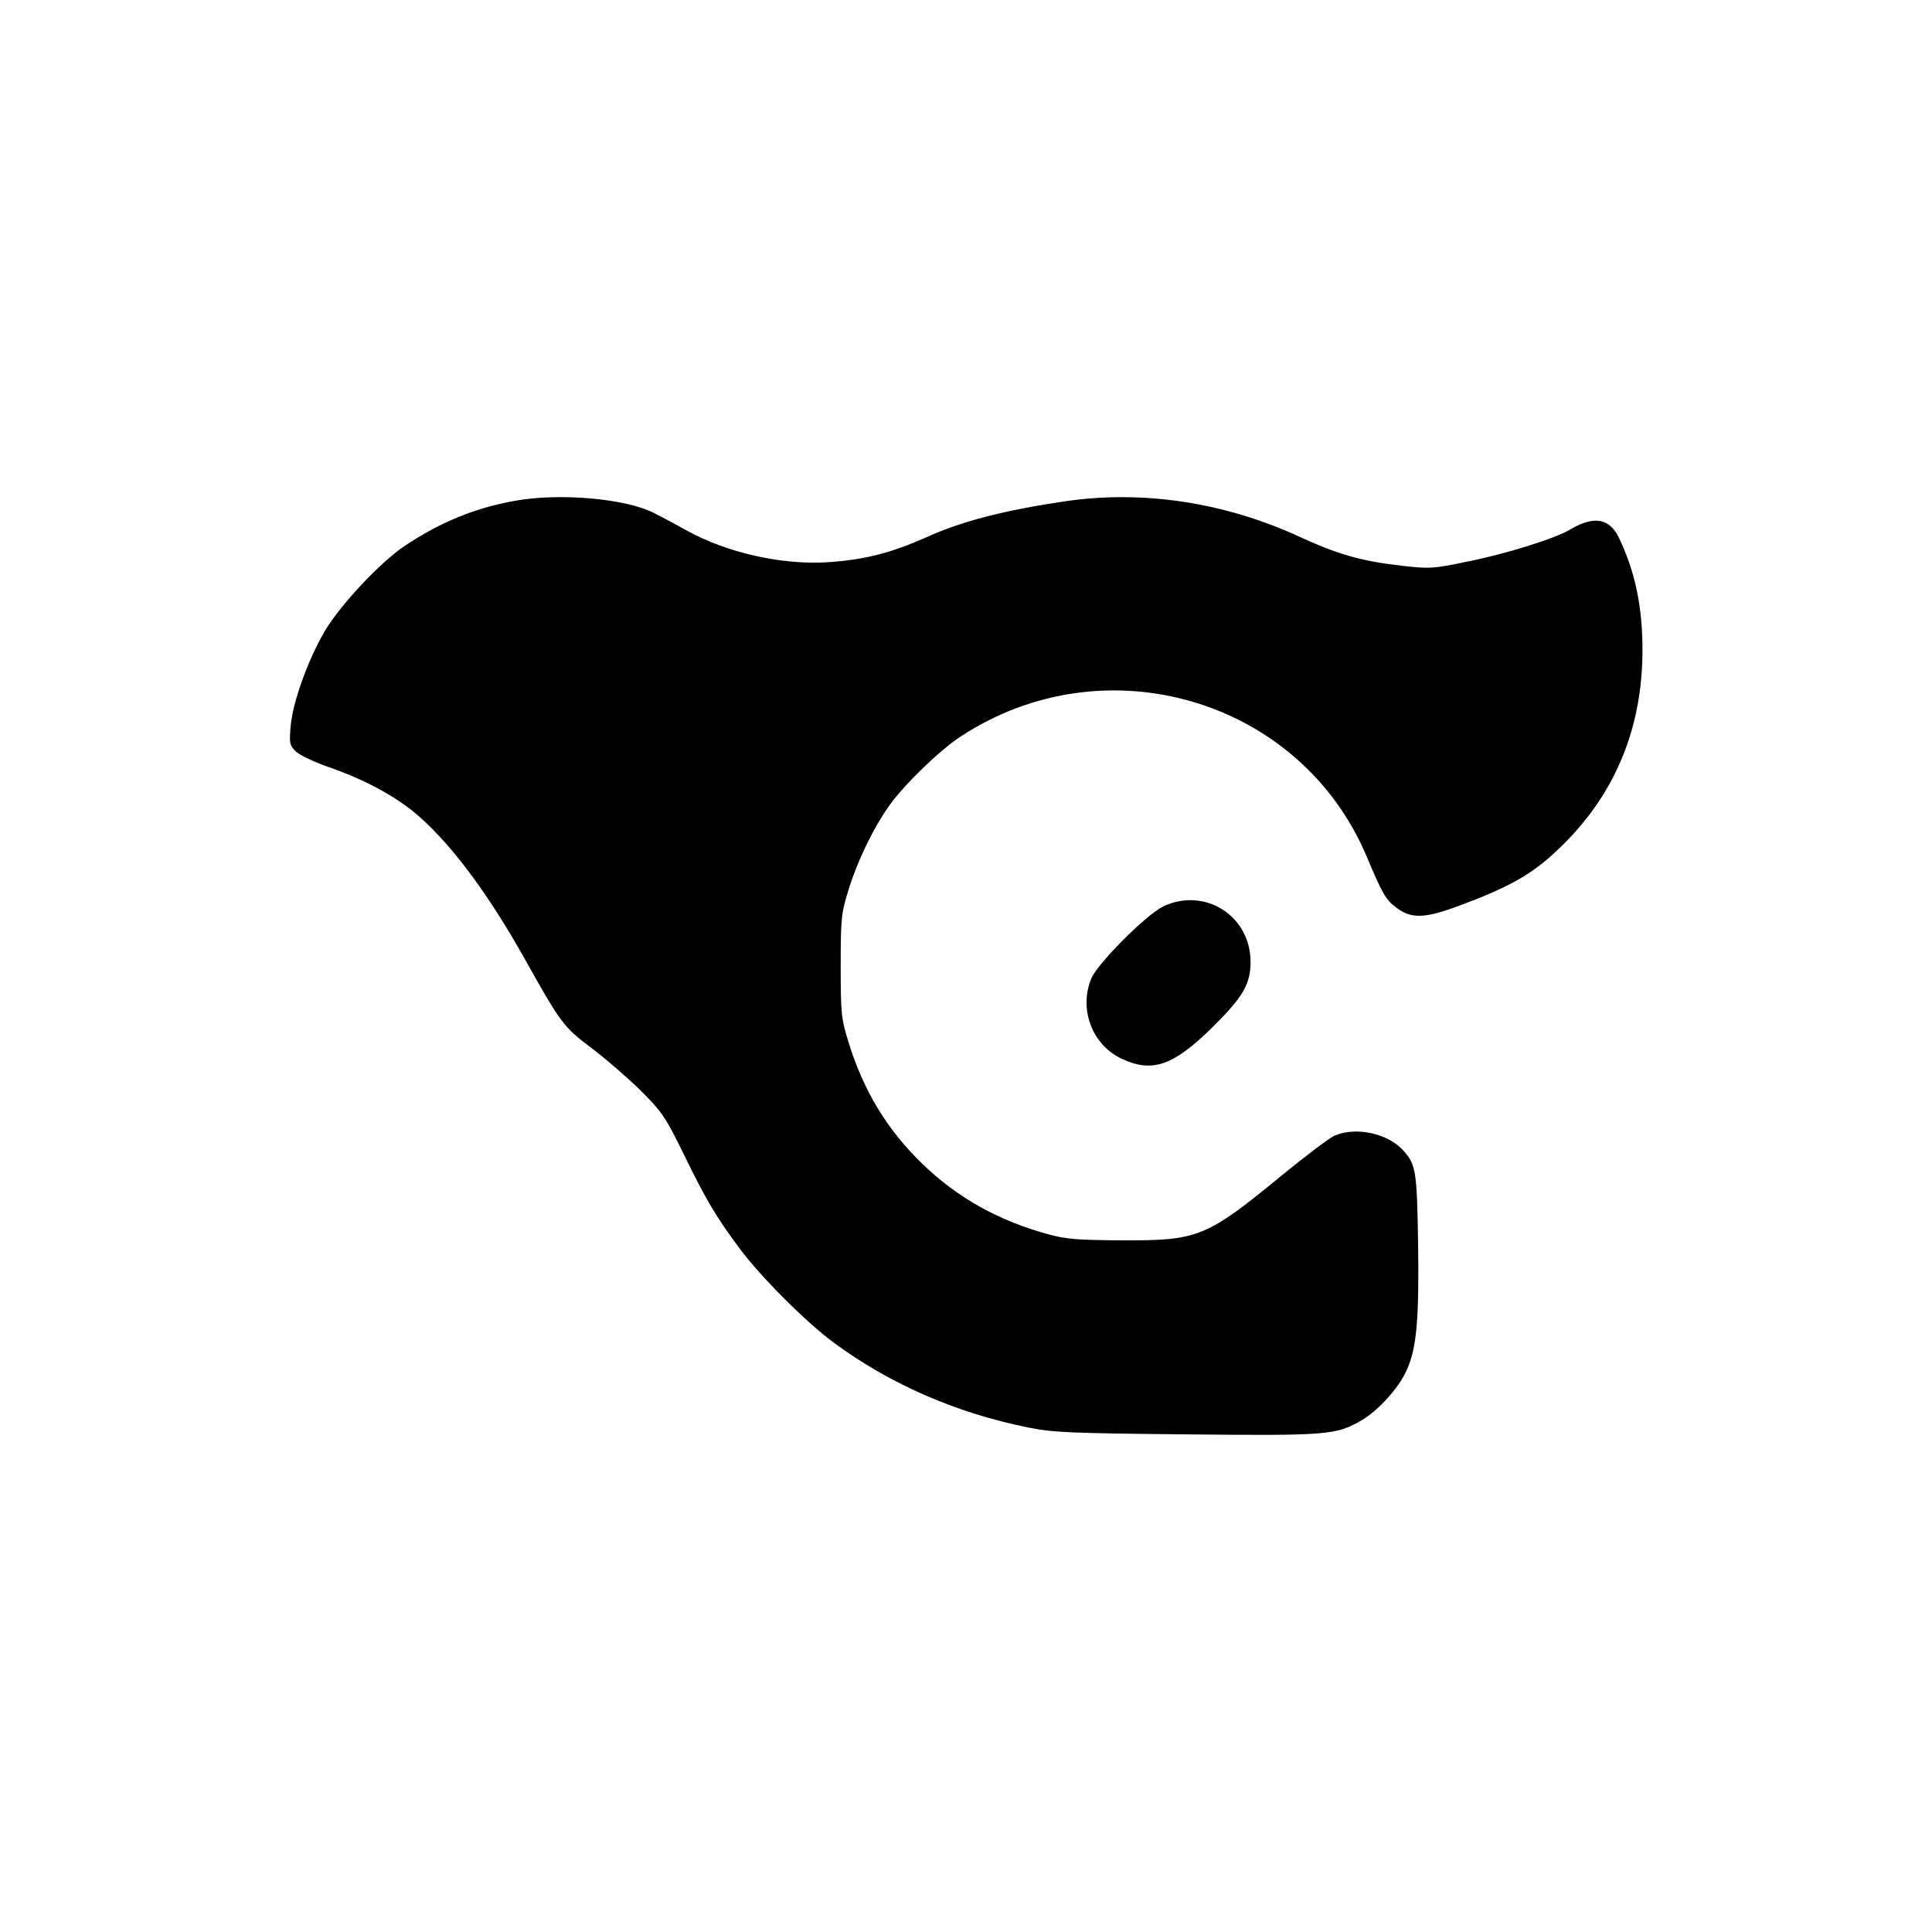
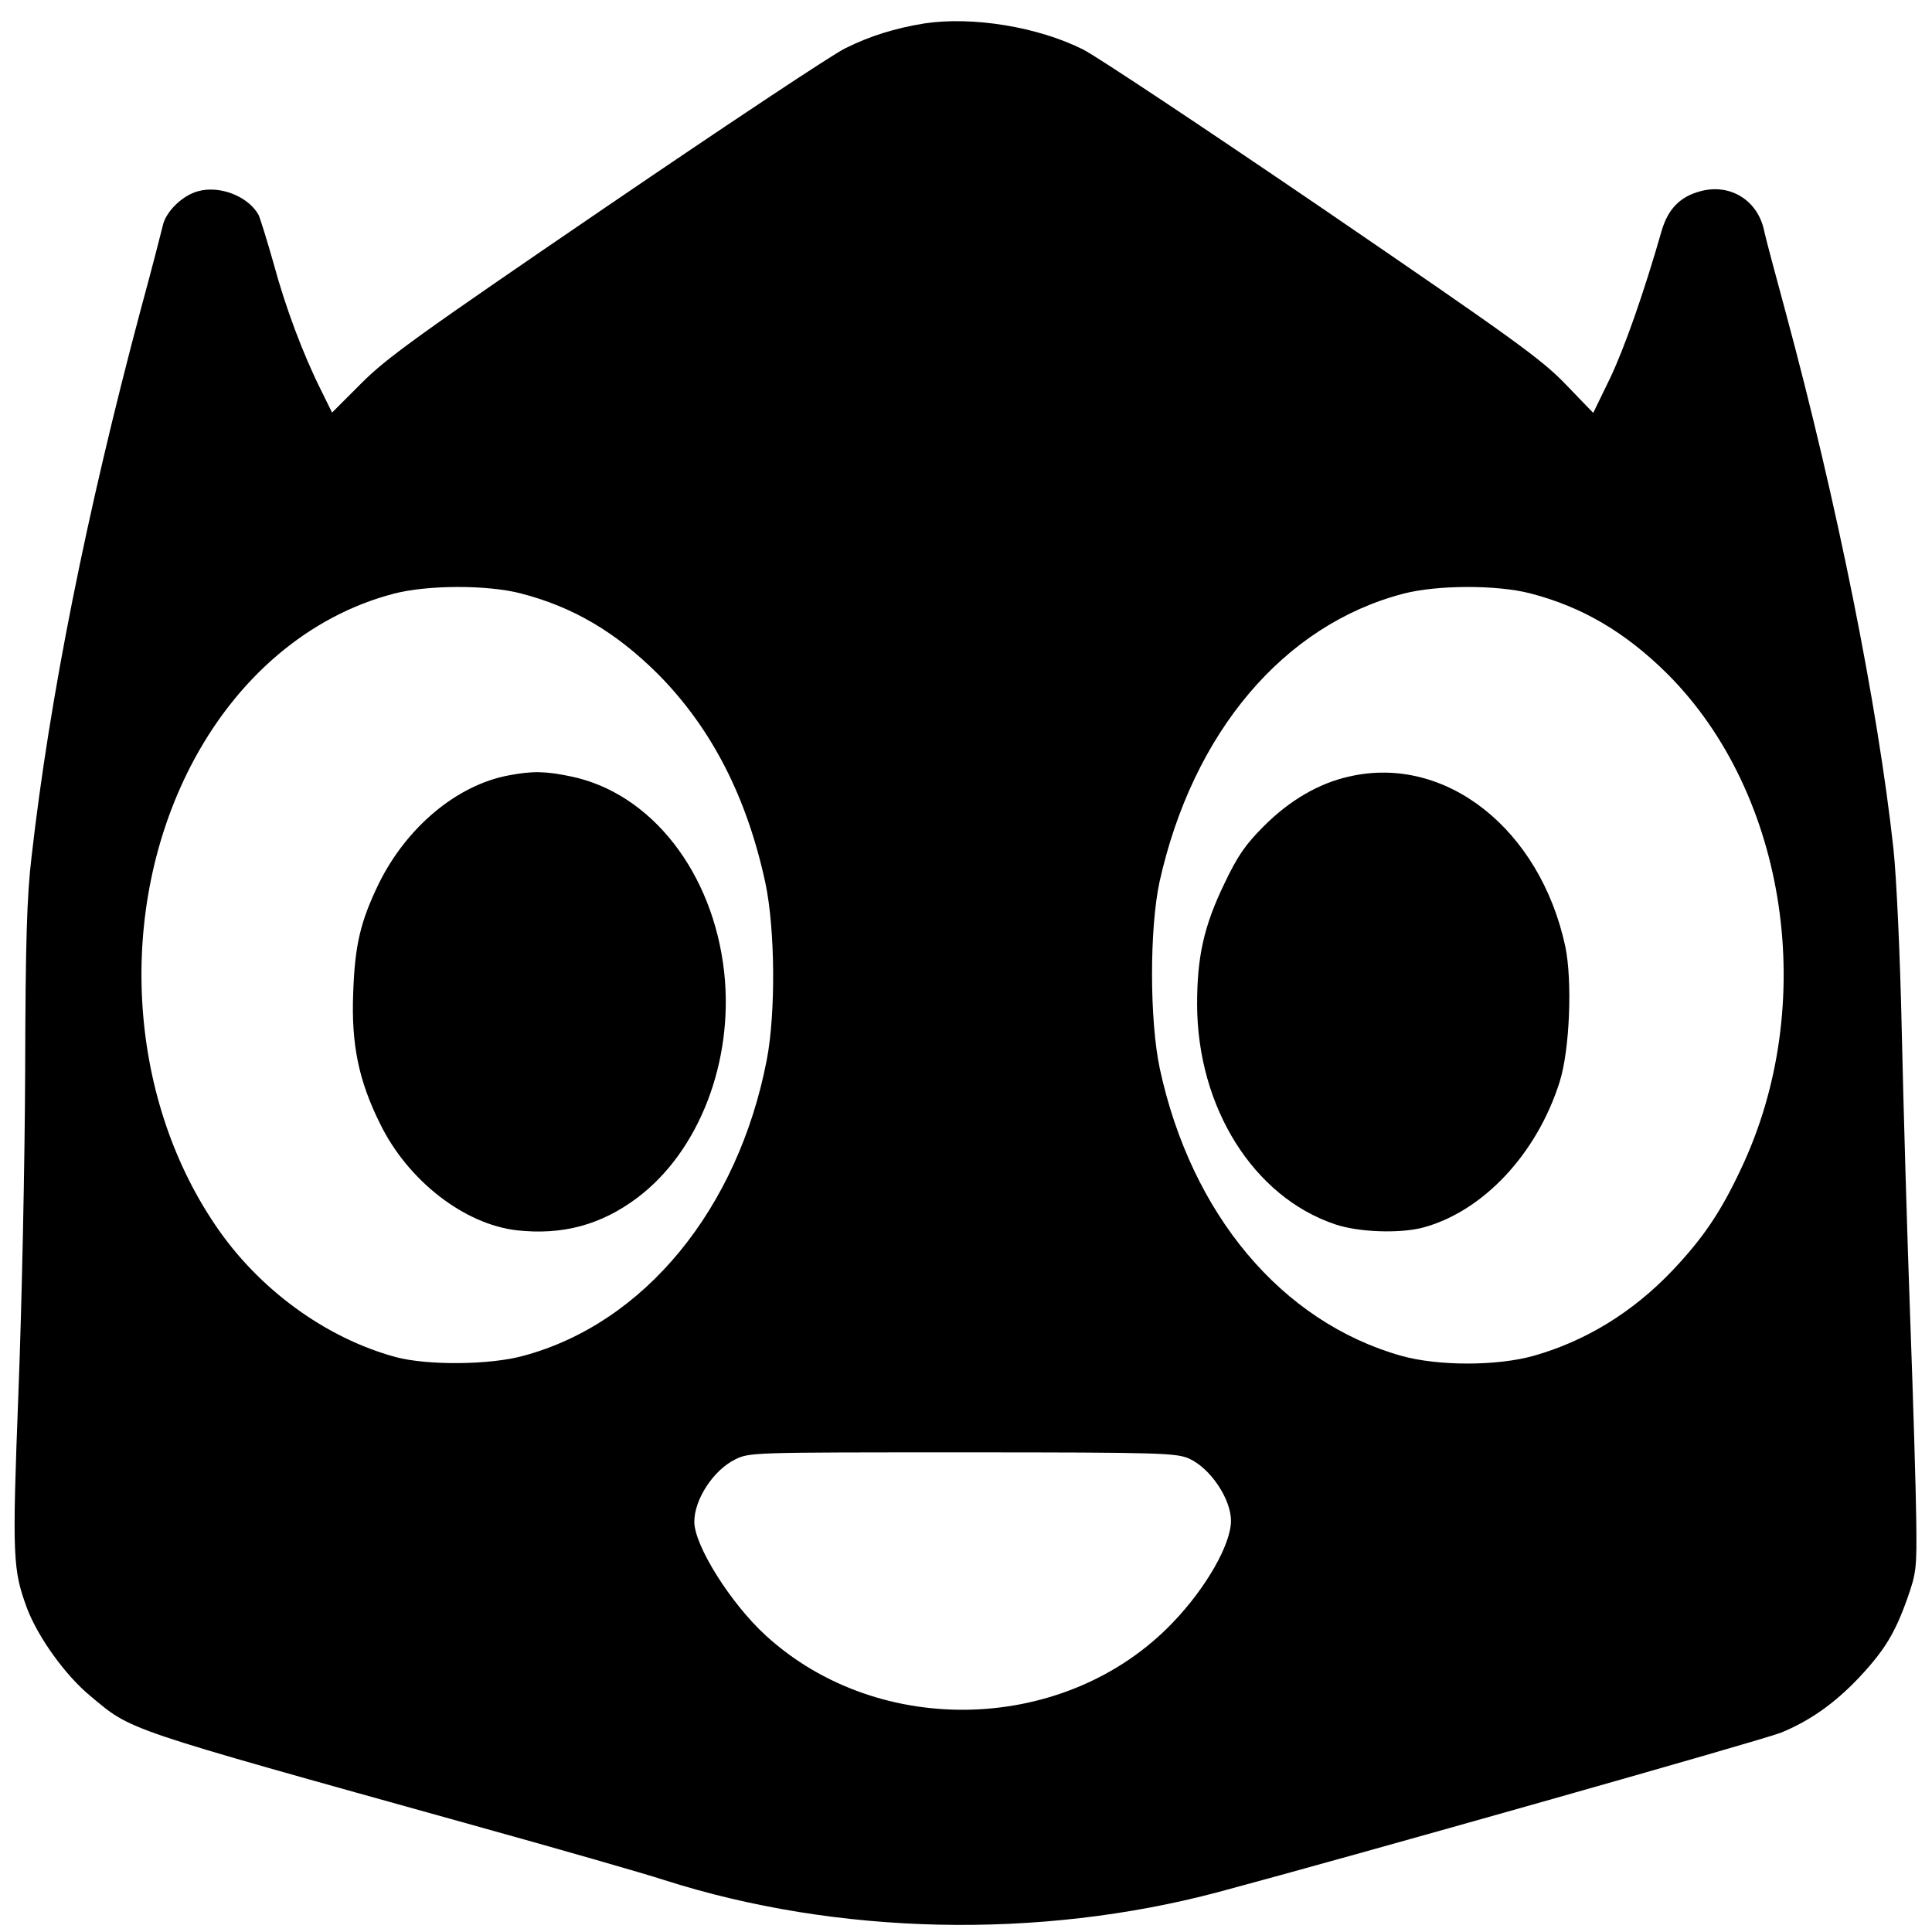
- <svg xmlns="http://www.w3.org/2000/svg" version="1.0" width="700pt" height="700pt" viewBox="0 0 700 700" preserveAspectRatio="xMidYMid meet">
-   <g transform="translate(0,700) scale(0.1,-0.1)" fill="#000000" stroke="none">
-     <path d="M1863 5185 c-141 -25 -267 -77 -394 -161 -89 -59 -233 -212 -292 -310 -60 -102 -117 -259 -124 -346 -5 -60 -4 -68 18 -90 13 -13 67 -39 119 -57 124 -43 230 -99 307 -161 124 -101 262 -282 399 -525 137 -245 146 -256 248 -333 52 -39 132 -109 178 -154 76 -76 89 -95 152 -223 84 -173 121 -235 207 -350 75 -101 241 -267 339 -339 204 -151 446 -256 705 -308 89 -18 150 -21 572 -25 515 -5 544 -3 638 52 59 35 132 115 161 179 37 80 46 186 42 463 -4 264 -8 285 -56 337 -56 60 -169 84 -245 52 -18 -7 -104 -72 -192 -144 -275 -226 -304 -237 -580 -236 -160 1 -202 4 -267 22 -180 49 -329 132 -457 256 -127 123 -213 265 -267 441 -26 85 -28 101 -28 275 0 174 2 190 28 275 33 107 90 225 150 309 53 74 181 198 256 247 524 345 1232 136 1472 -435 56 -133 69 -156 105 -183 56 -43 104 -42 234 7 180 67 261 113 355 203 203 192 305 435 305 722 0 156 -26 281 -84 404 -34 73 -91 84 -177 33 -55 -33 -233 -89 -375 -117 -124 -26 -135 -26 -235 -15 -148 17 -231 41 -367 103 -273 127 -572 172 -852 131 -218 -32 -376 -72 -503 -130 -131 -58 -225 -82 -358 -91 -164 -11 -366 34 -510 114 -36 20 -90 49 -122 65 -103 52 -343 73 -505 43z" />
-     <path d="M4215 3716 c-61 -29 -237 -205 -261 -261 -46 -111 3 -241 110 -291 111 -52 186 -26 328 113 112 111 139 157 139 238 0 167 -166 272 -316 201z" />
+ <svg xmlns="http://www.w3.org/2000/svg" version="1.0" width="576pt" height="576pt" viewBox="0 0 576 576" preserveAspectRatio="xMidYMid meet">
+   <g transform="translate(0,576) scale(0.1,-0.1)" fill="#000000" stroke="none">
+     <path d="M2755 5690 c-86 -14 -161 -37 -235 -74 -36 -17 -355 -229 -710 -471 -563 -384 -656 -451 -732 -527 l-88 -88 -33 67 c-53 106 -106 246 -142 380 -19 67 -39 131 -44 142 -30 55 -115 89 -180 71 -47 -12 -98 -62 -106 -104 -4 -17 -33 -130 -66 -251 -161 -604 -271 -1154 -325 -1630 -14 -118 -18 -254 -19 -640 -1 -269 -10 -699 -20 -955 -19 -496 -17 -529 26 -646 33 -86 114 -199 188 -260 126 -105 88 -92 1136 -384 259 -72 517 -146 575 -165 516 -165 1118 -178 1652 -36 396 106 1625 454 1677 475 86 35 160 87 233 164 76 81 108 133 145 238 26 74 28 88 26 234 -1 85 -9 355 -18 600 -9 245 -20 627 -25 850 -5 235 -16 466 -25 550 -47 429 -168 1031 -321 1598 -31 114 -60 223 -64 242 -18 92 -101 144 -190 120 -61 -16 -97 -53 -116 -118 -53 -185 -111 -350 -154 -440 l-50 -103 -82 85 c-73 76 -157 136 -723 523 -352 240 -674 454 -715 475 -135 68 -331 100 -475 78z m-1203 -1699 c156 -40 285 -116 411 -242 159 -161 264 -366 319 -622 29 -137 31 -387 4 -527 -86 -445 -365 -785 -725 -882 -101 -28 -287 -29 -381 -4 -210 57 -411 204 -539 395 -263 389 -292 940 -73 1366 136 264 353 449 606 515 99 26 277 27 378 1z m3010 0 c155 -40 284 -116 409 -240 359 -359 452 -987 219 -1477 -60 -128 -113 -206 -204 -302 -118 -124 -258 -210 -413 -254 -110 -31 -286 -31 -396 0 -356 101 -625 421 -719 855 -31 145 -31 418 -1 558 99 445 370 766 727 859 99 26 277 27 378 1z m-1016 -2580 c63 -29 124 -120 124 -185 0 -70 -74 -200 -174 -304 -316 -330 -874 -348 -1213 -38 -104 95 -213 268 -213 339 0 67 57 154 122 186 43 21 50 21 678 21 599 0 637 -2 676 -19z" />
+     <path d="M1515 3448 c-153 -29 -303 -154 -386 -323 -54 -112 -71 -181 -76 -325 -6 -153 16 -261 80 -390 83 -170 251 -300 408 -318 136 -15 251 16 359 97 185 139 288 408 259 673 -33 297 -217 533 -456 583 -76 16 -116 17 -188 3z" />
+     <path d="M4023 3445 c-91 -20 -178 -71 -255 -148 -54 -54 -78 -88 -117 -170 -62 -128 -82 -219 -82 -362 1 -307 168 -573 411 -655 71 -24 192 -28 262 -10 179 48 340 219 408 435 30 95 38 299 17 402 -75 351 -357 574 -644 508z" />
  </g>
</svg>
